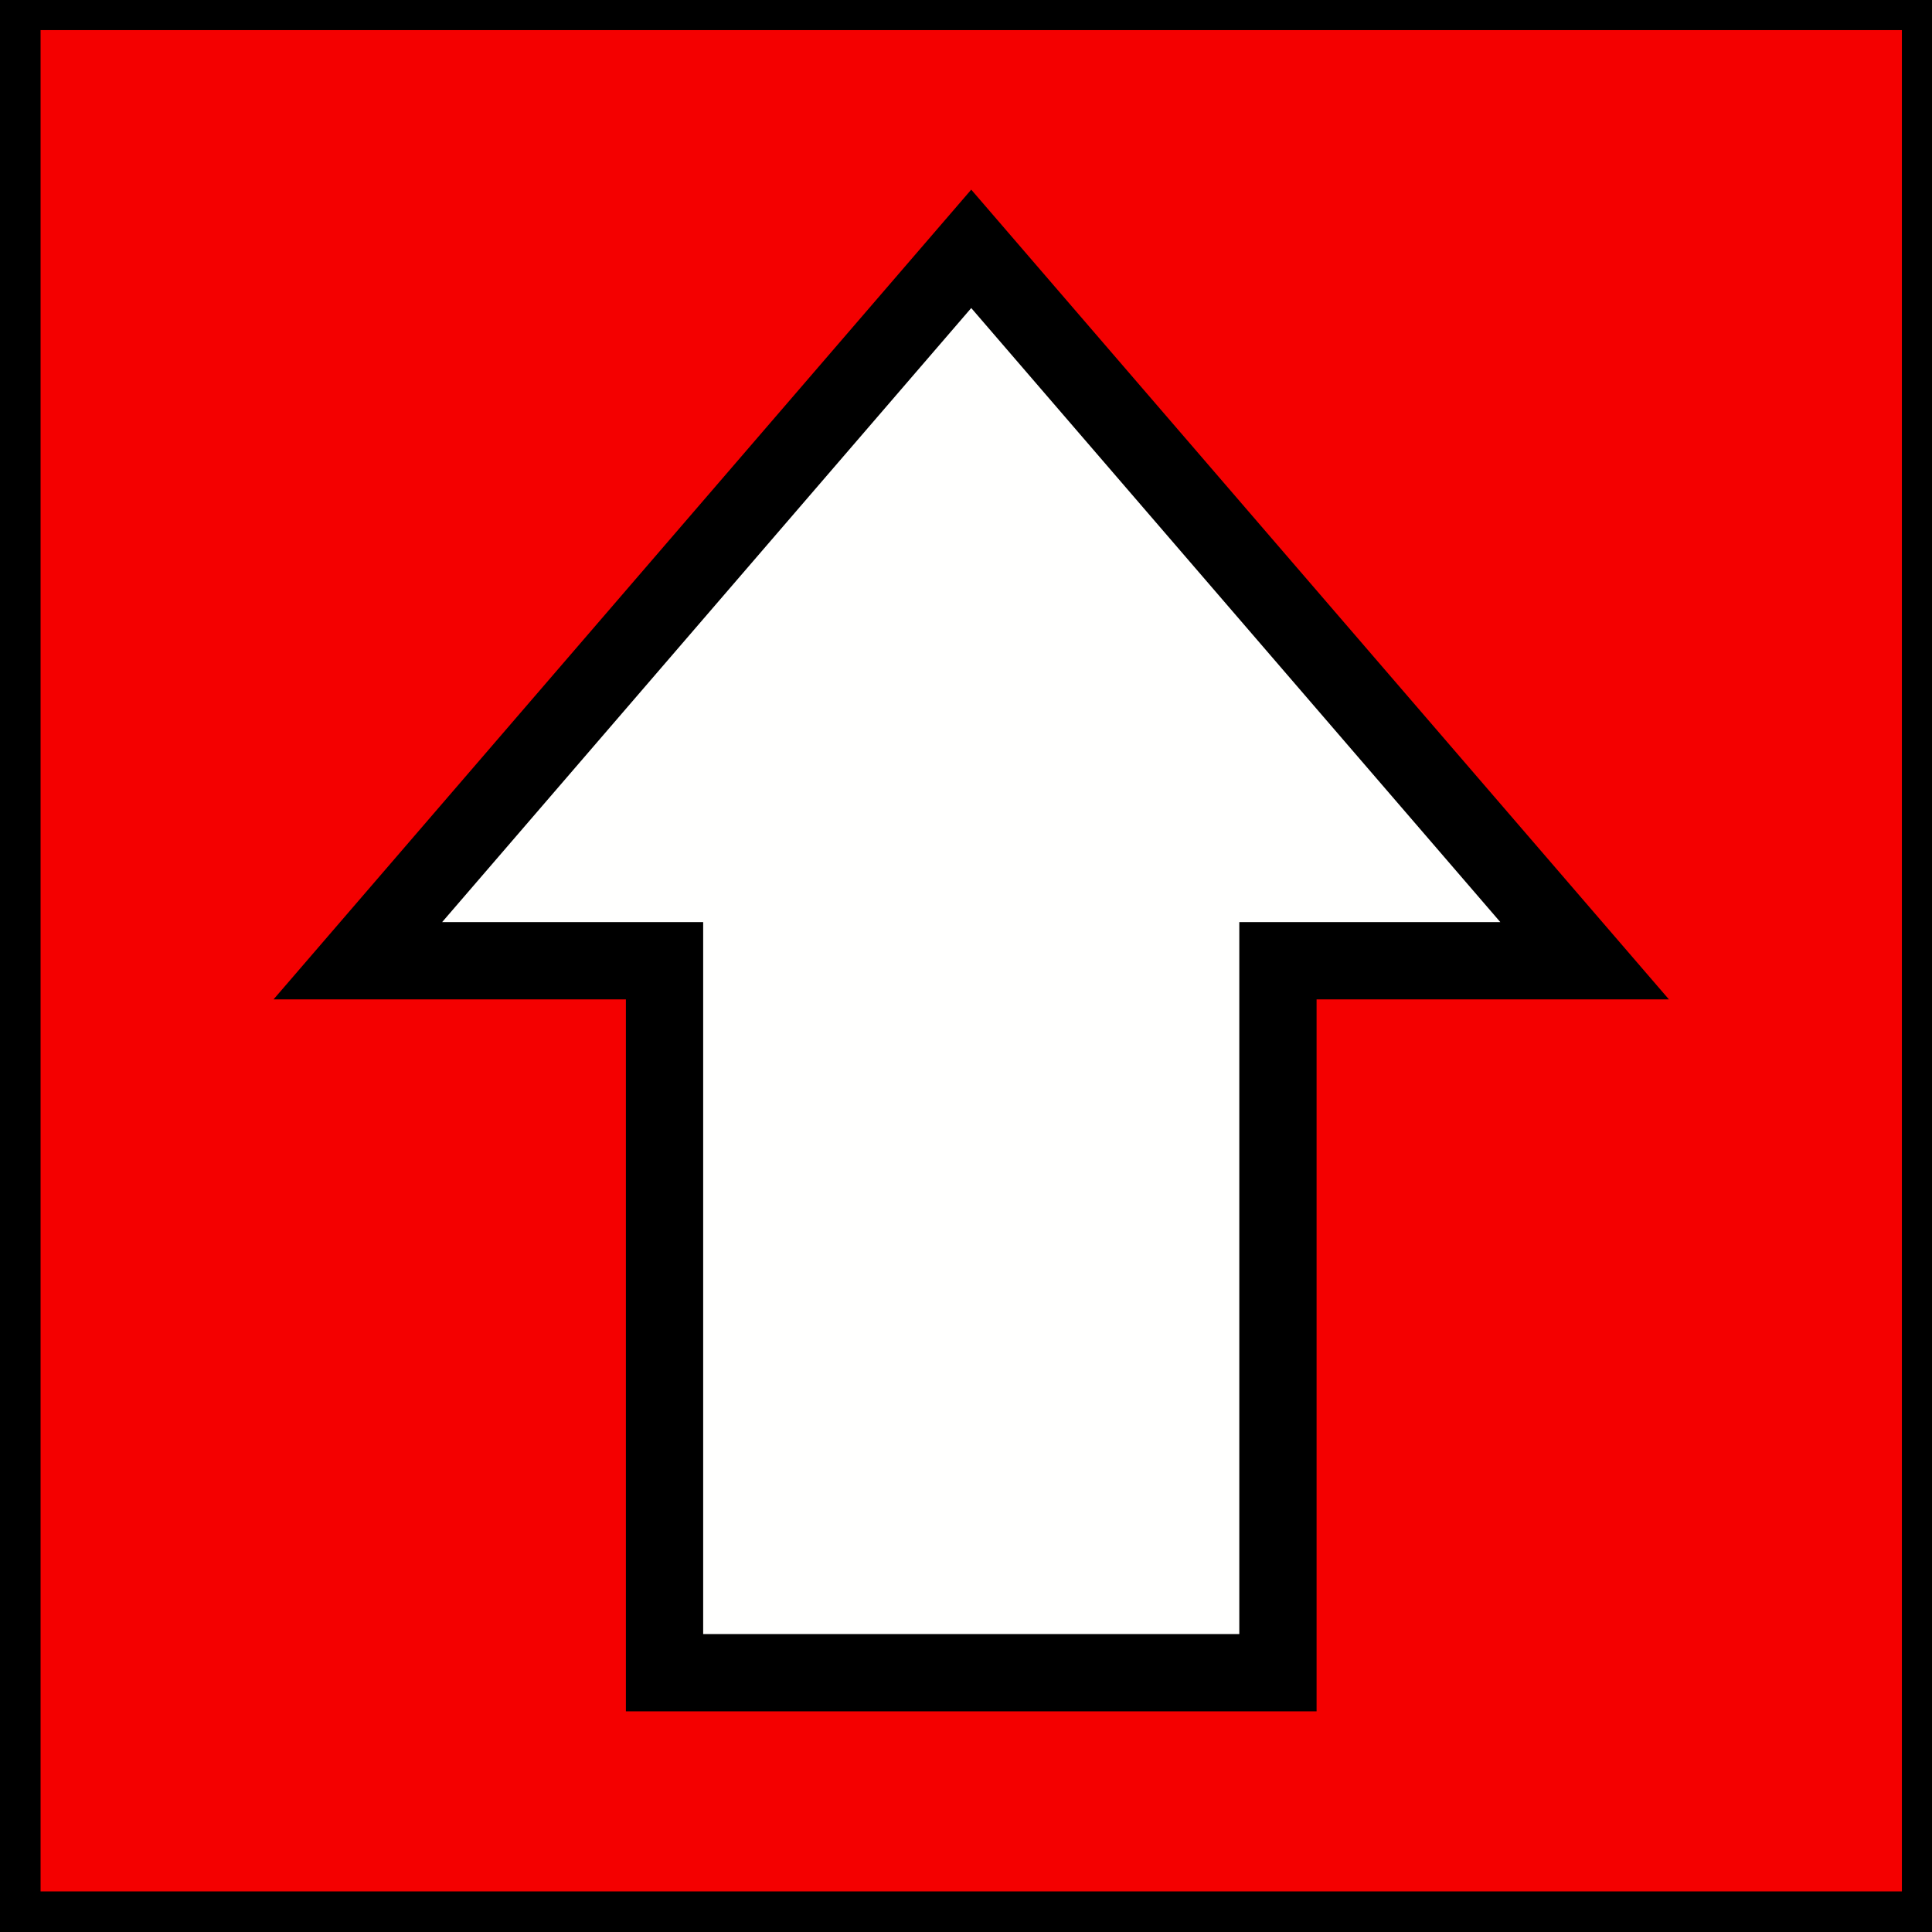
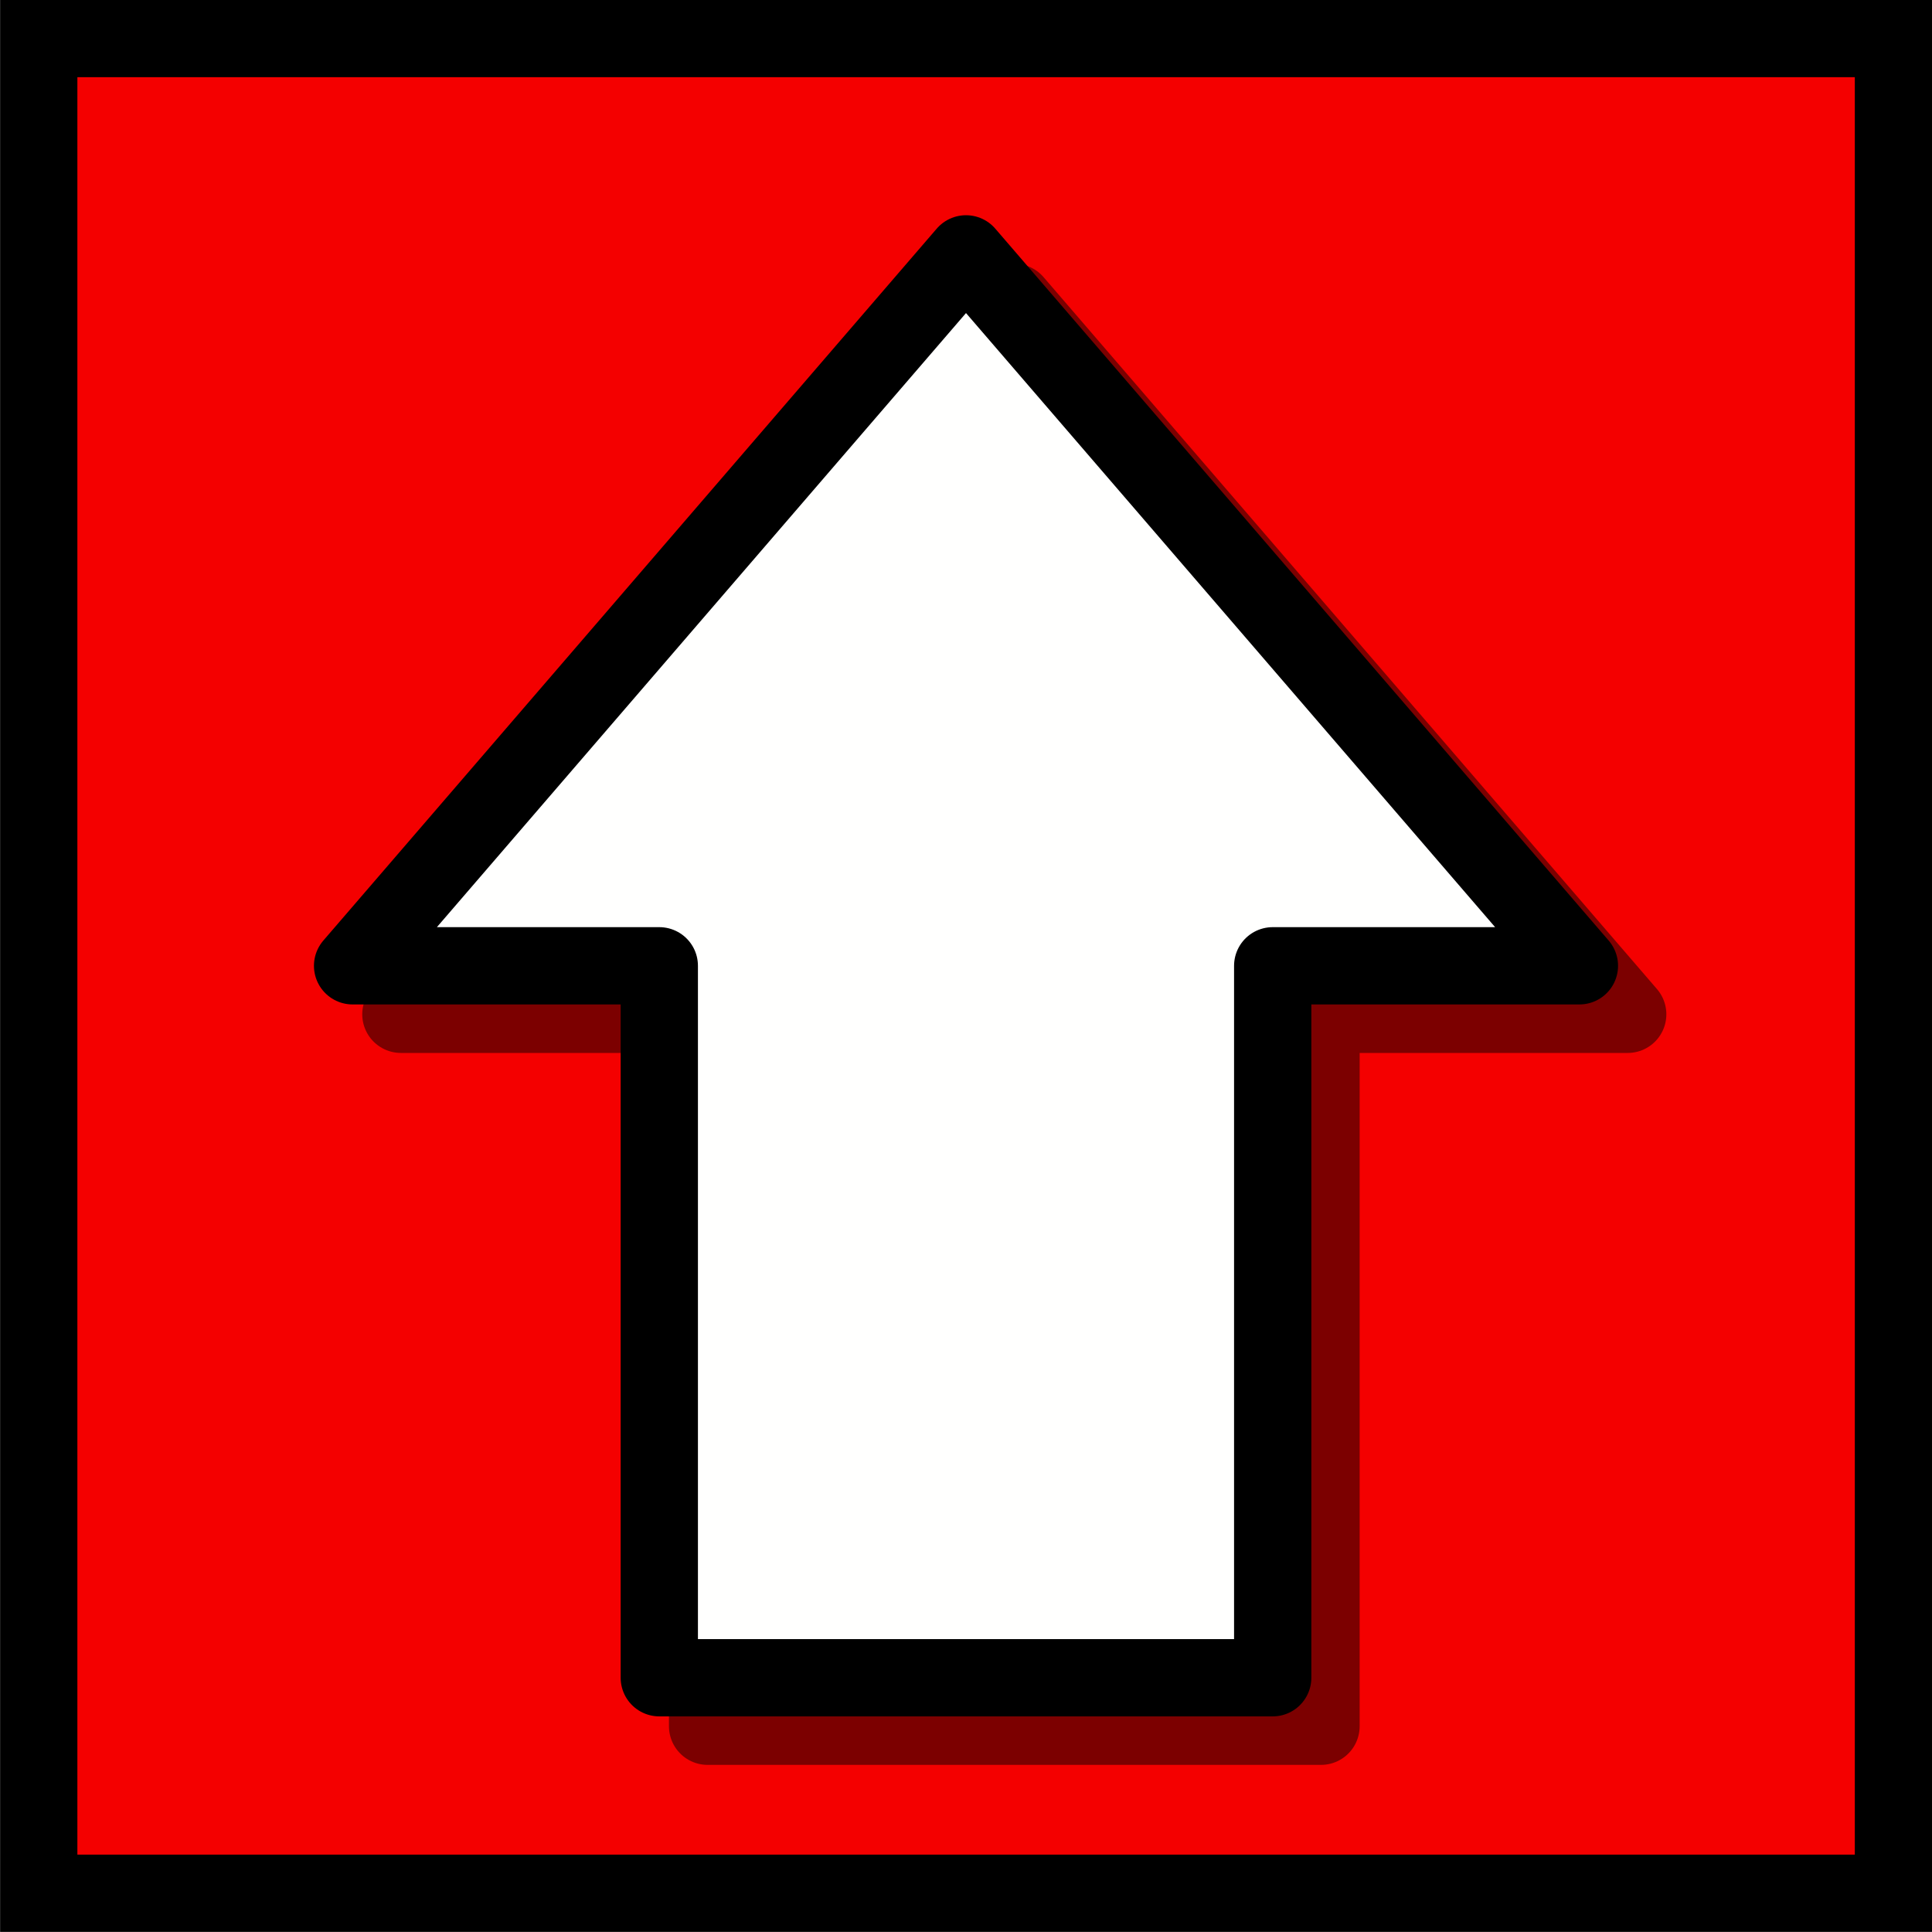
<svg xmlns="http://www.w3.org/2000/svg" xmlns:ns1="http://www.openswatchbook.org/uri/2009/osb" width="200mm" height="200mm" viewBox="0 0 200 200" version="1.1" id="svg3735">
  <defs id="defs3729">
    <linearGradient id="linearGradient6159" ns1:paint="solid">
      <stop style="stop-color:#000000;stop-opacity:1;" offset="0" id="stop6157" />
    </linearGradient>
  </defs>
  <g id="layer1" transform="translate(0,-97)" style="display:inline" />
  <g id="layer2">
-     <rect style="opacity:1;fill:#f40000;fill-opacity:1;stroke:#000000;stroke-width:8.4;stroke-linecap:square;stroke-linejoin:miter;stroke-miterlimit:4;stroke-dasharray:none;stroke-opacity:1;paint-order:markers fill stroke" id="rect4690" width="201.083" height="201.083" x="-1.7763568e-015" y="-1.083" />
-     <path style="fill:#fffffe;fill-opacity:1;stroke:#000000;stroke-width:8;stroke-linecap:butt;stroke-linejoin:miter;stroke-miterlimit:4;stroke-dasharray:none;stroke-dashoffset:0;stroke-opacity:1" d="M 37.042,99.458 100.542,25.759 164.042,99.458 H 132.292 V 173.158 H 68.792 V 99.458 Z" id="path6165" />
+     <rect style="opacity:1;fill:#f40000;fill-opacity:1;stroke:#000000;stroke-width:8;stroke-linecap:square;stroke-linejoin:miter;stroke-miterlimit:4;stroke-dasharray:none;stroke-opacity:1;paint-order:markers fill stroke" id="rect4690" width="192" height="192" x="4.01" y="-195.99" transform="scale(1,-1)" />
+     <path style="opacity:1;fill:none;fill-opacity:0.49;stroke:#000000;stroke-width:8;stroke-linecap:butt;stroke-linejoin:round;stroke-miterlimit:4;stroke-dasharray:none;stroke-dashoffset:0;stroke-opacity:0.49" d="m 168.5,105 -63.5,-73.7 -63.5,73.7 h 31.75 V 178.7 h 63.5 v -73.7 z" id="path6165-9" />
  </g>
-   <g id="layer3" style="opacity:0.98">
-     <path style="fill:none;stroke:#000000;stroke-width:0;stroke-linecap:butt;stroke-linejoin:miter;stroke-opacity:1;stroke-miterlimit:4;stroke-dasharray:none" d="m 47.625,78.292 47.625,-47.625 47.625,47.625 z" id="path6163" />
+   <g id="layer3" style="opacity:0.98" />
+   <g id="layer4">
+     <path style="opacity:1;fill:#fffffe;fill-opacity:1;stroke:#000000;stroke-width:8;stroke-linecap:butt;stroke-linejoin:round;stroke-miterlimit:4;stroke-dasharray:none;stroke-dashoffset:0;stroke-opacity:1" d="M 163.5,99.979 100,26.28 36.5,99.979 h 31.75 V 173.679 H 131.75 V 99.979 Z" id="path6165" />
  </g>
</svg>
